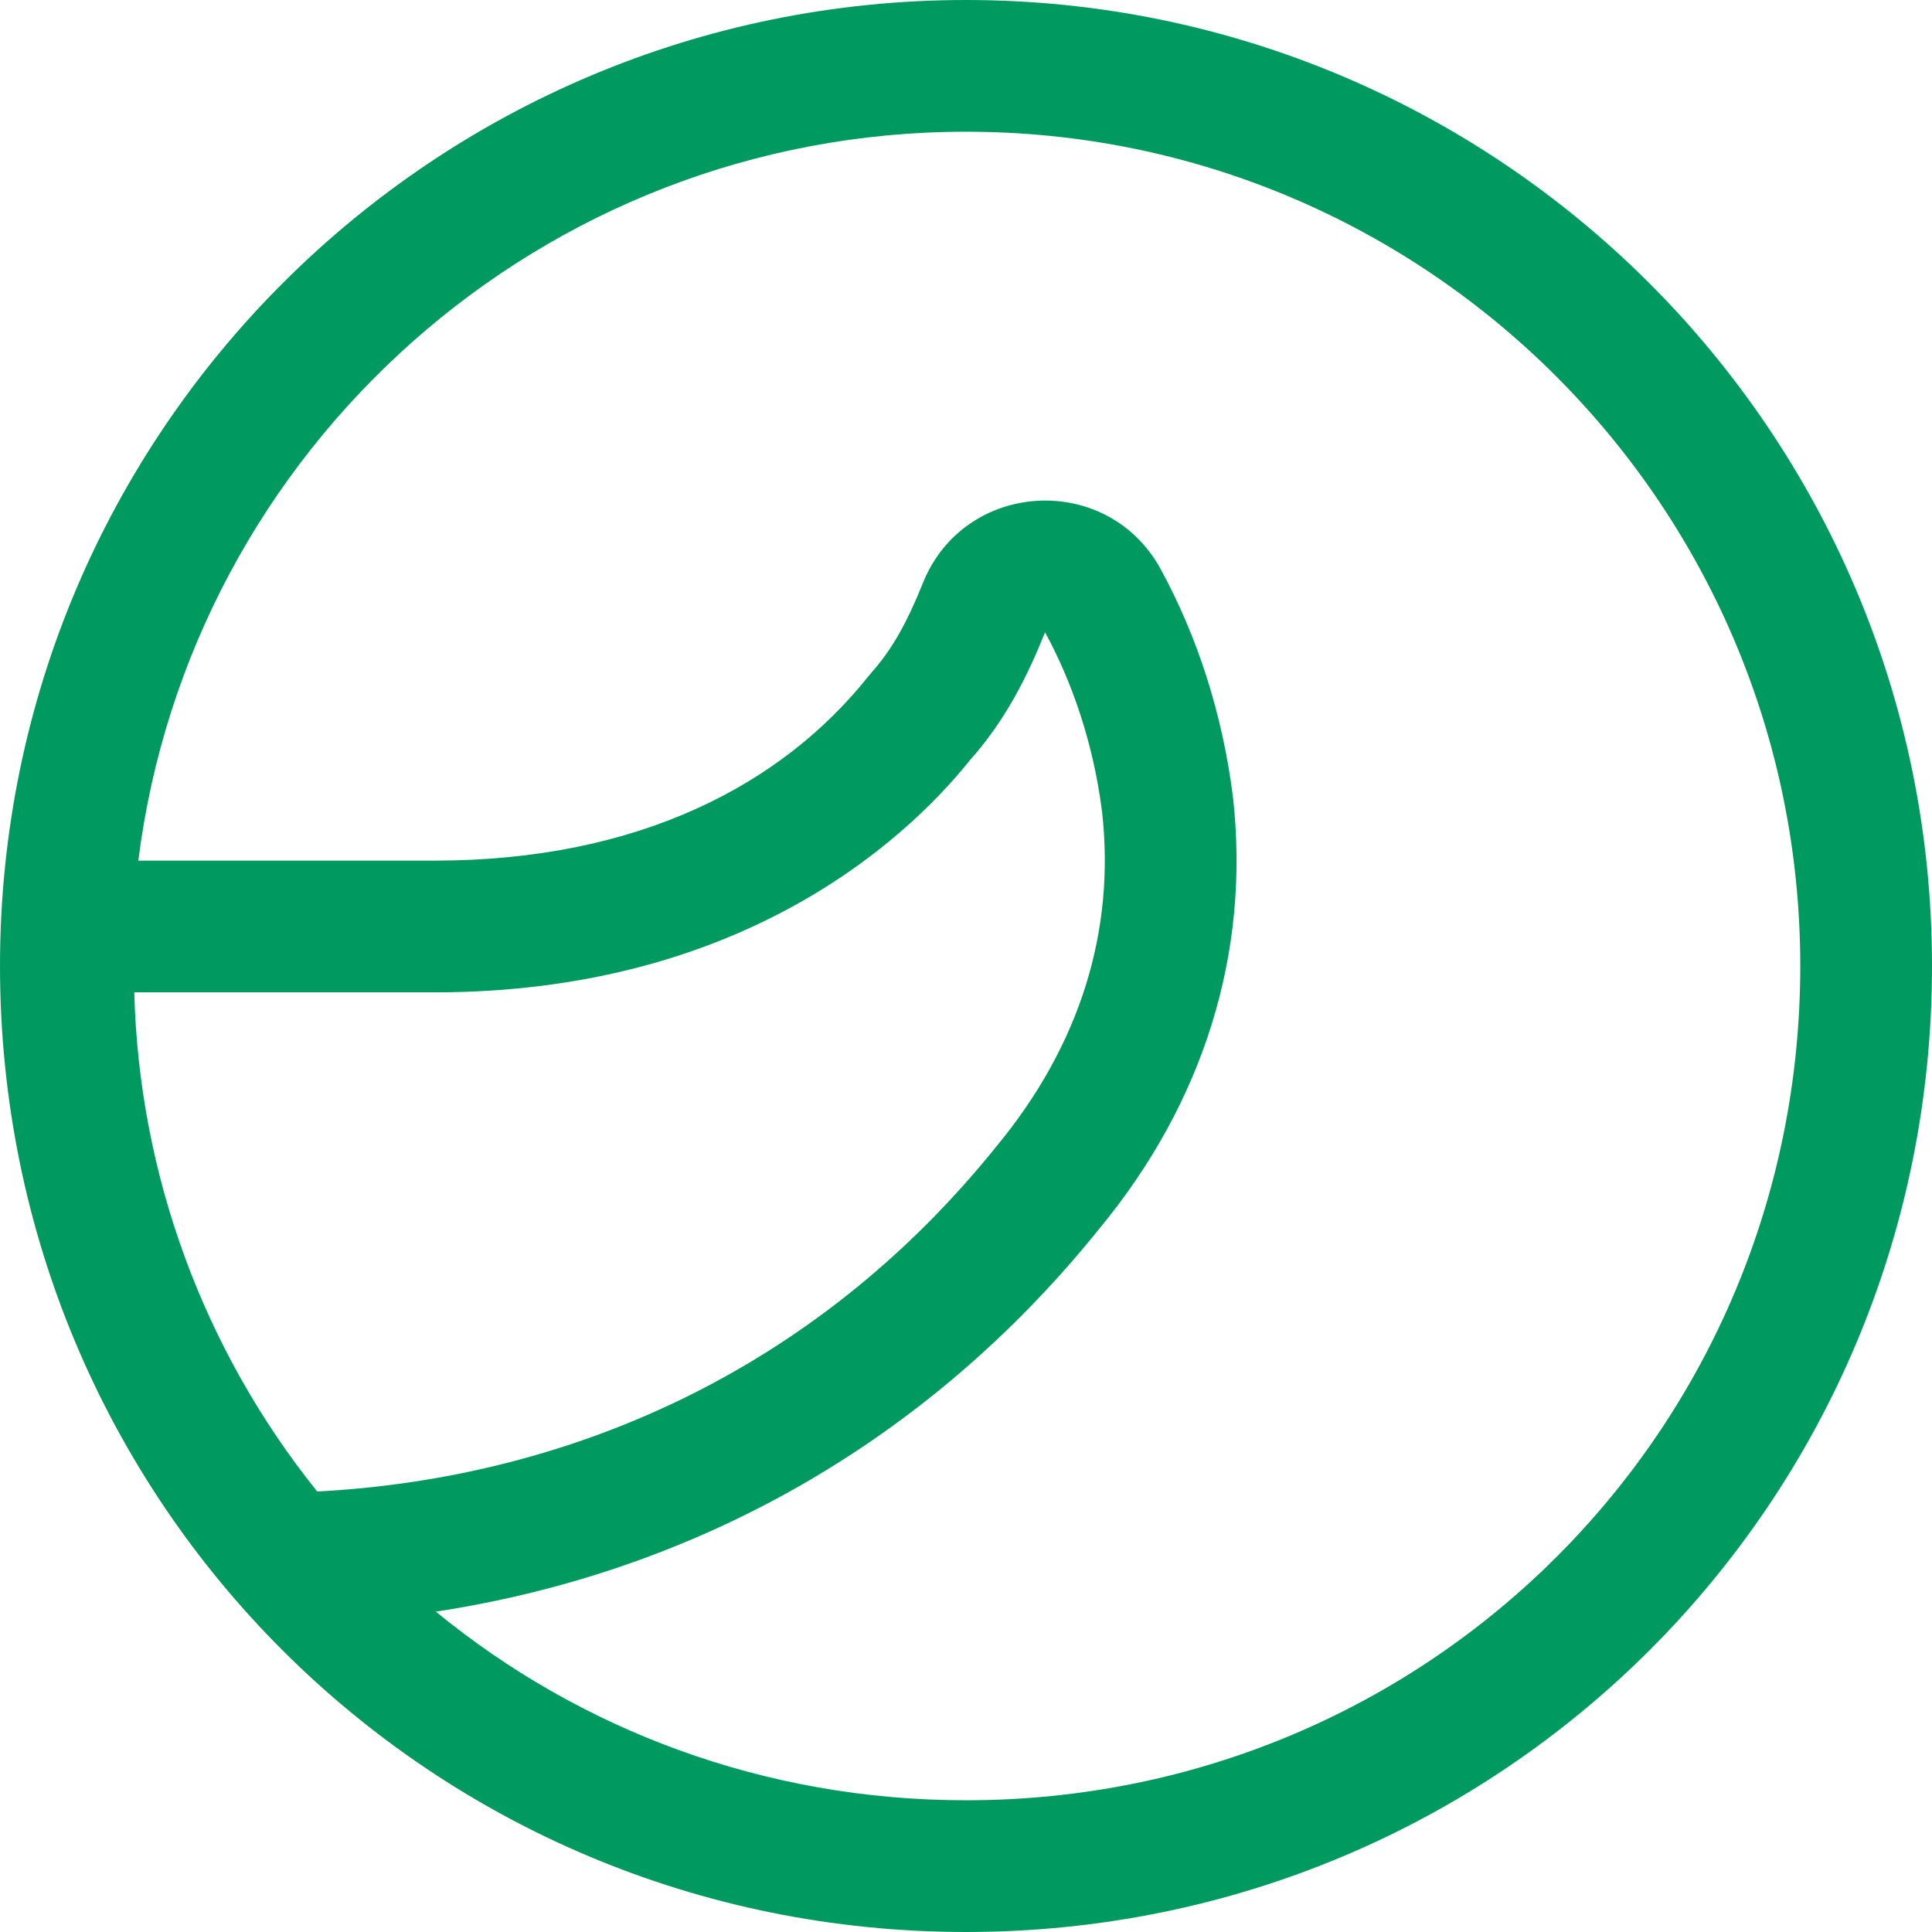
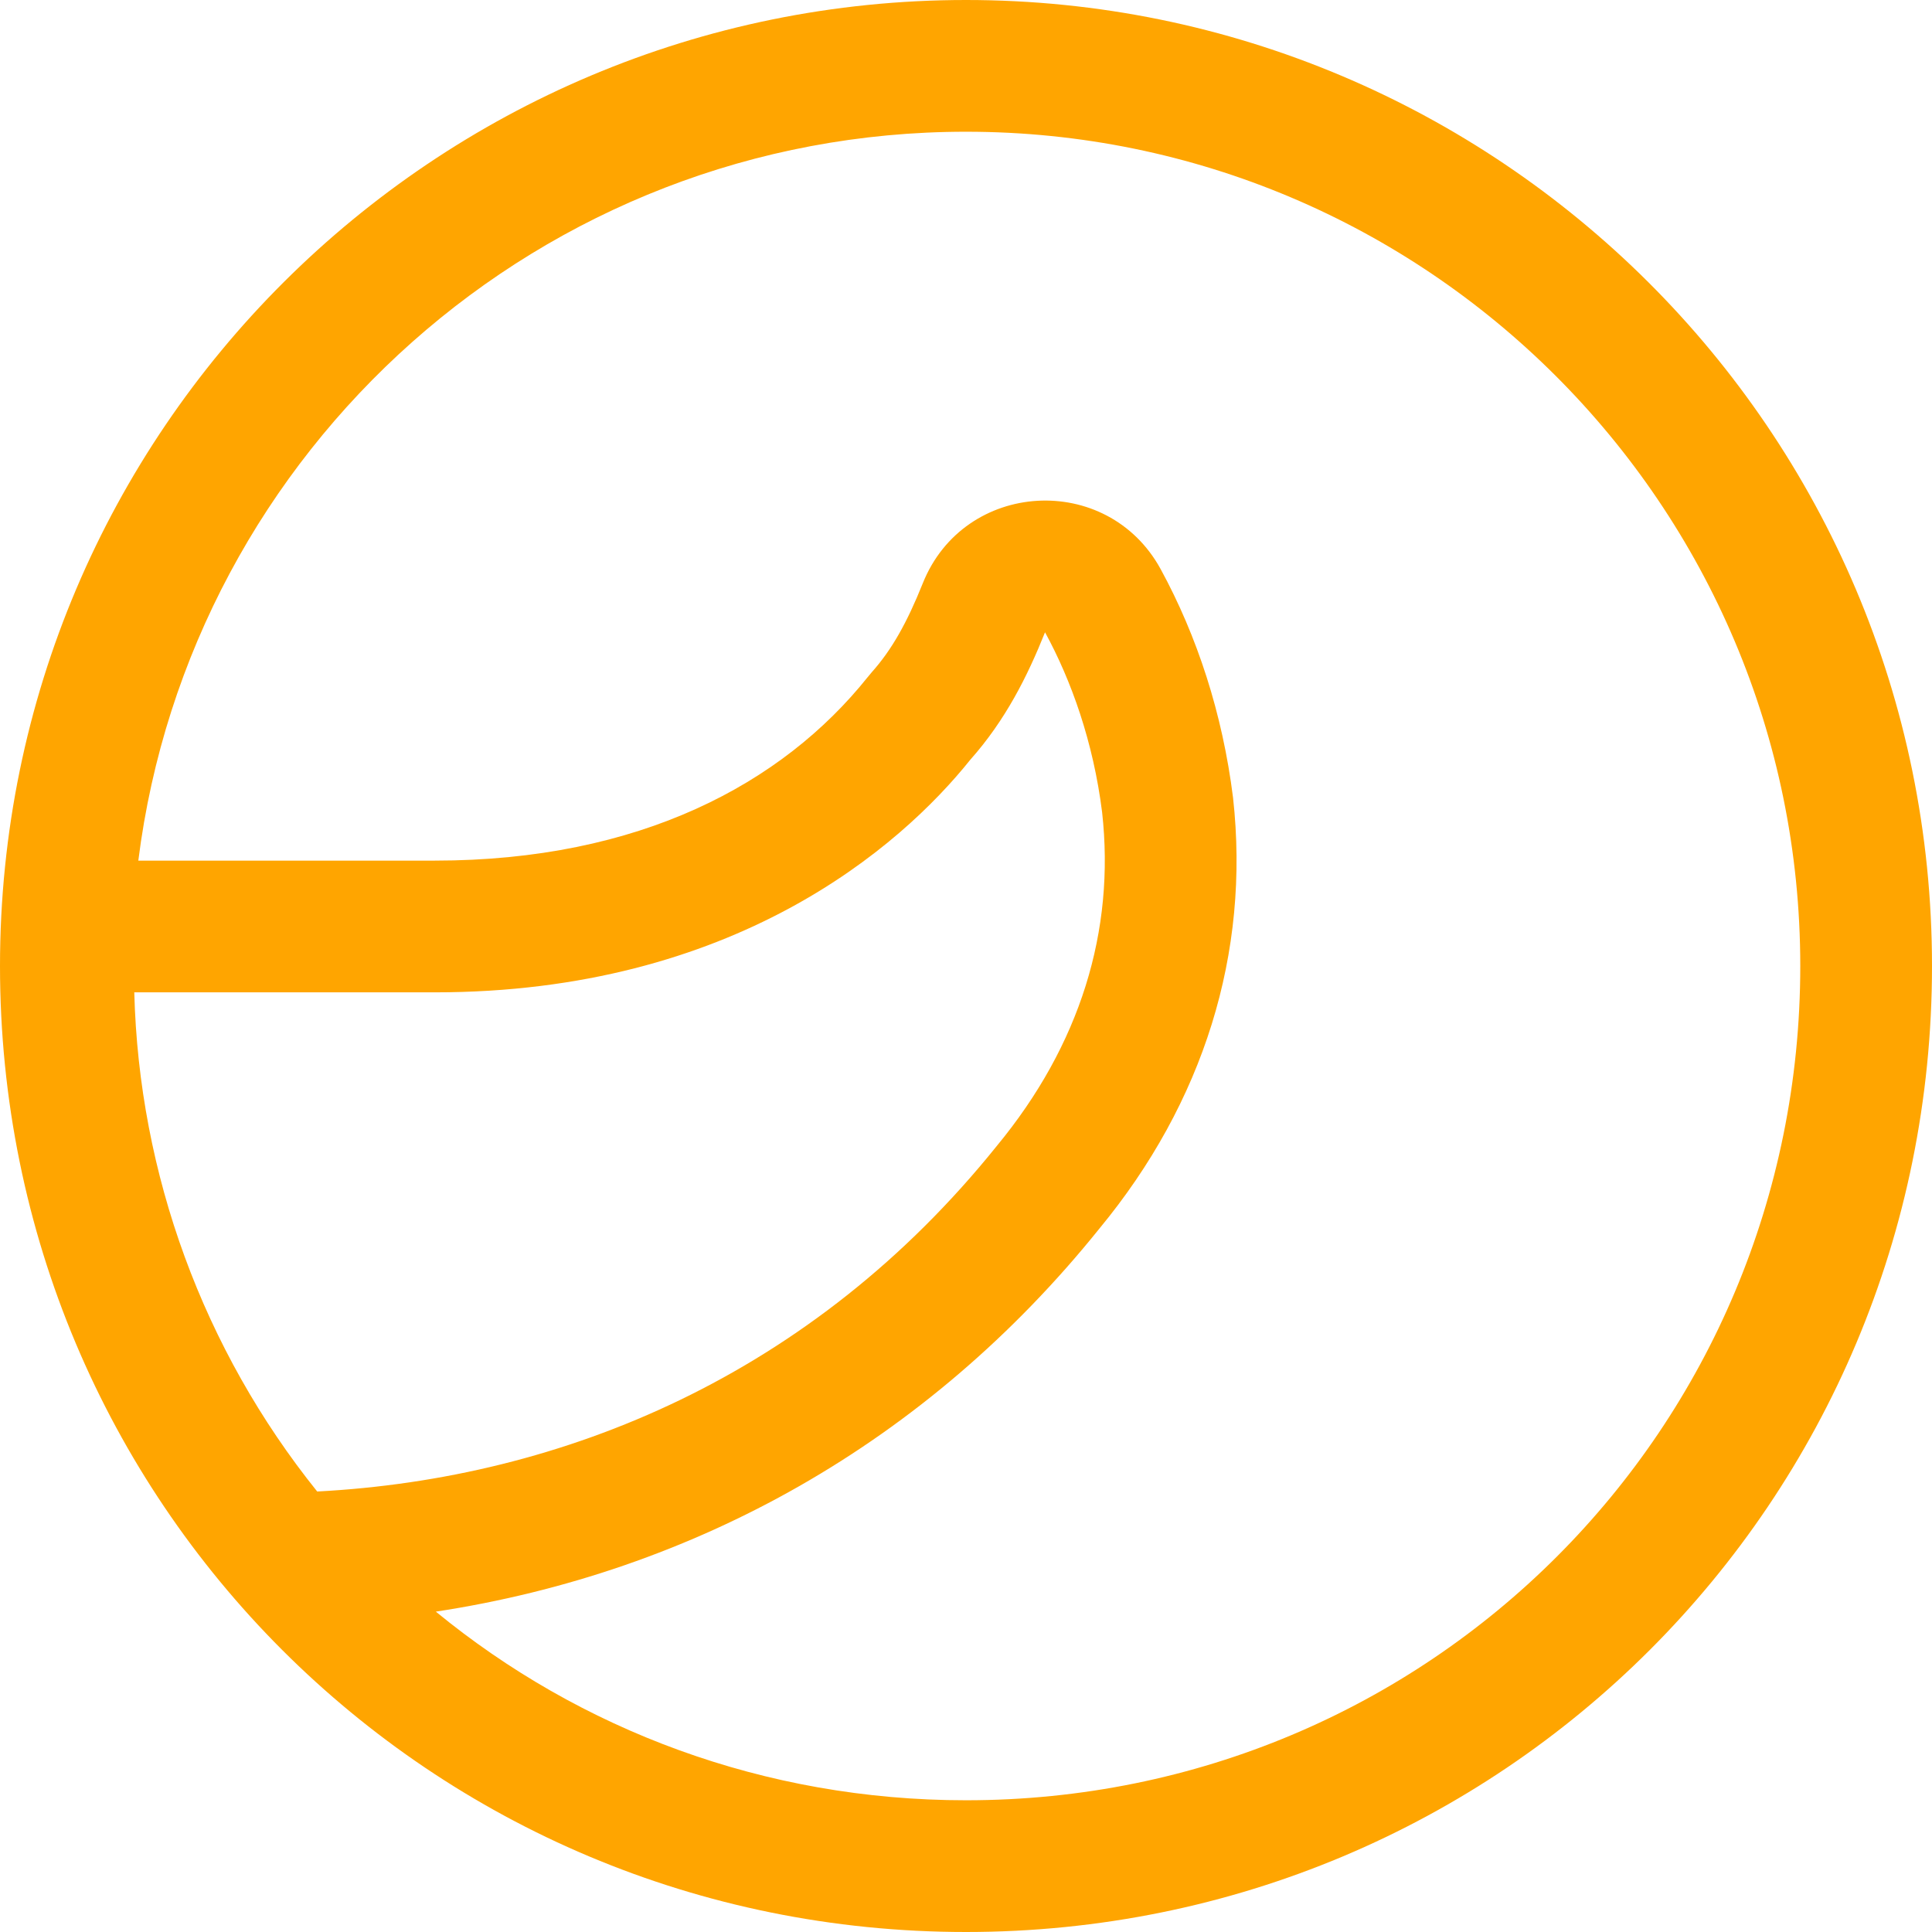
<svg xmlns="http://www.w3.org/2000/svg" viewBox="0 0 1024 1024" width="120" height="120">
-   <path d="M73.309 456.145H230.4c108.567 0 184.227-40.681 229.399-97.14l2.327-2.793c10.473-11.753 18.572-26.065 26.95-47.011 21.923-54.854 97.815-59.345 126.115-7.517 19.316 35.444 32.791 76.567 38.353 121.158 9.146 82.385-15.686 161.559-70.819 228.305-91.508 113.85-214.831 182.156-351.721 203.055C307.247 916.759 405.015 954.182 512 954.182c245.364 0 442.182-196.817 442.182-442.182 0-244.527-198.284-442.182-442.182-442.182-225.024 0-411.229 168.262-438.691 386.327zM0 512C0 228.073 230.4 0 512 0s512 228.073 512 512-228.073 512-512 512S0 795.927 0 512z m71.168 13.964a440.623 440.623 0 0 0 96.954 264.564c130.56-6.865 262.54-61.626 360.169-183.11 44.218-53.527 62.836-114.036 55.855-176.873-4.655-37.236-16.291-69.818-30.255-95.418-9.309 23.273-20.945 46.545-39.564 67.491-37.236 46.545-125.673 123.345-283.927 123.345H71.168z" fill="#009A61" />
+   <path d="M73.309 456.145H230.4c108.567 0 184.227-40.681 229.399-97.14l2.327-2.793c10.473-11.753 18.572-26.065 26.95-47.011 21.923-54.854 97.815-59.345 126.115-7.517 19.316 35.444 32.791 76.567 38.353 121.158 9.146 82.385-15.686 161.559-70.819 228.305-91.508 113.85-214.831 182.156-351.721 203.055C307.247 916.759 405.015 954.182 512 954.182c245.364 0 442.182-196.817 442.182-442.182 0-244.527-198.284-442.182-442.182-442.182-225.024 0-411.229 168.262-438.691 386.327zM0 512C0 228.073 230.4 0 512 0s512 228.073 512 512-228.073 512-512 512S0 795.927 0 512z m71.168 13.964a440.623 440.623 0 0 0 96.954 264.564c130.56-6.865 262.54-61.626 360.169-183.11 44.218-53.527 62.836-114.036 55.855-176.873-4.655-37.236-16.291-69.818-30.255-95.418-9.309 23.273-20.945 46.545-39.564 67.491-37.236 46.545-125.673 123.345-283.927 123.345H71.168z" fill="#ffa500" />
</svg>
